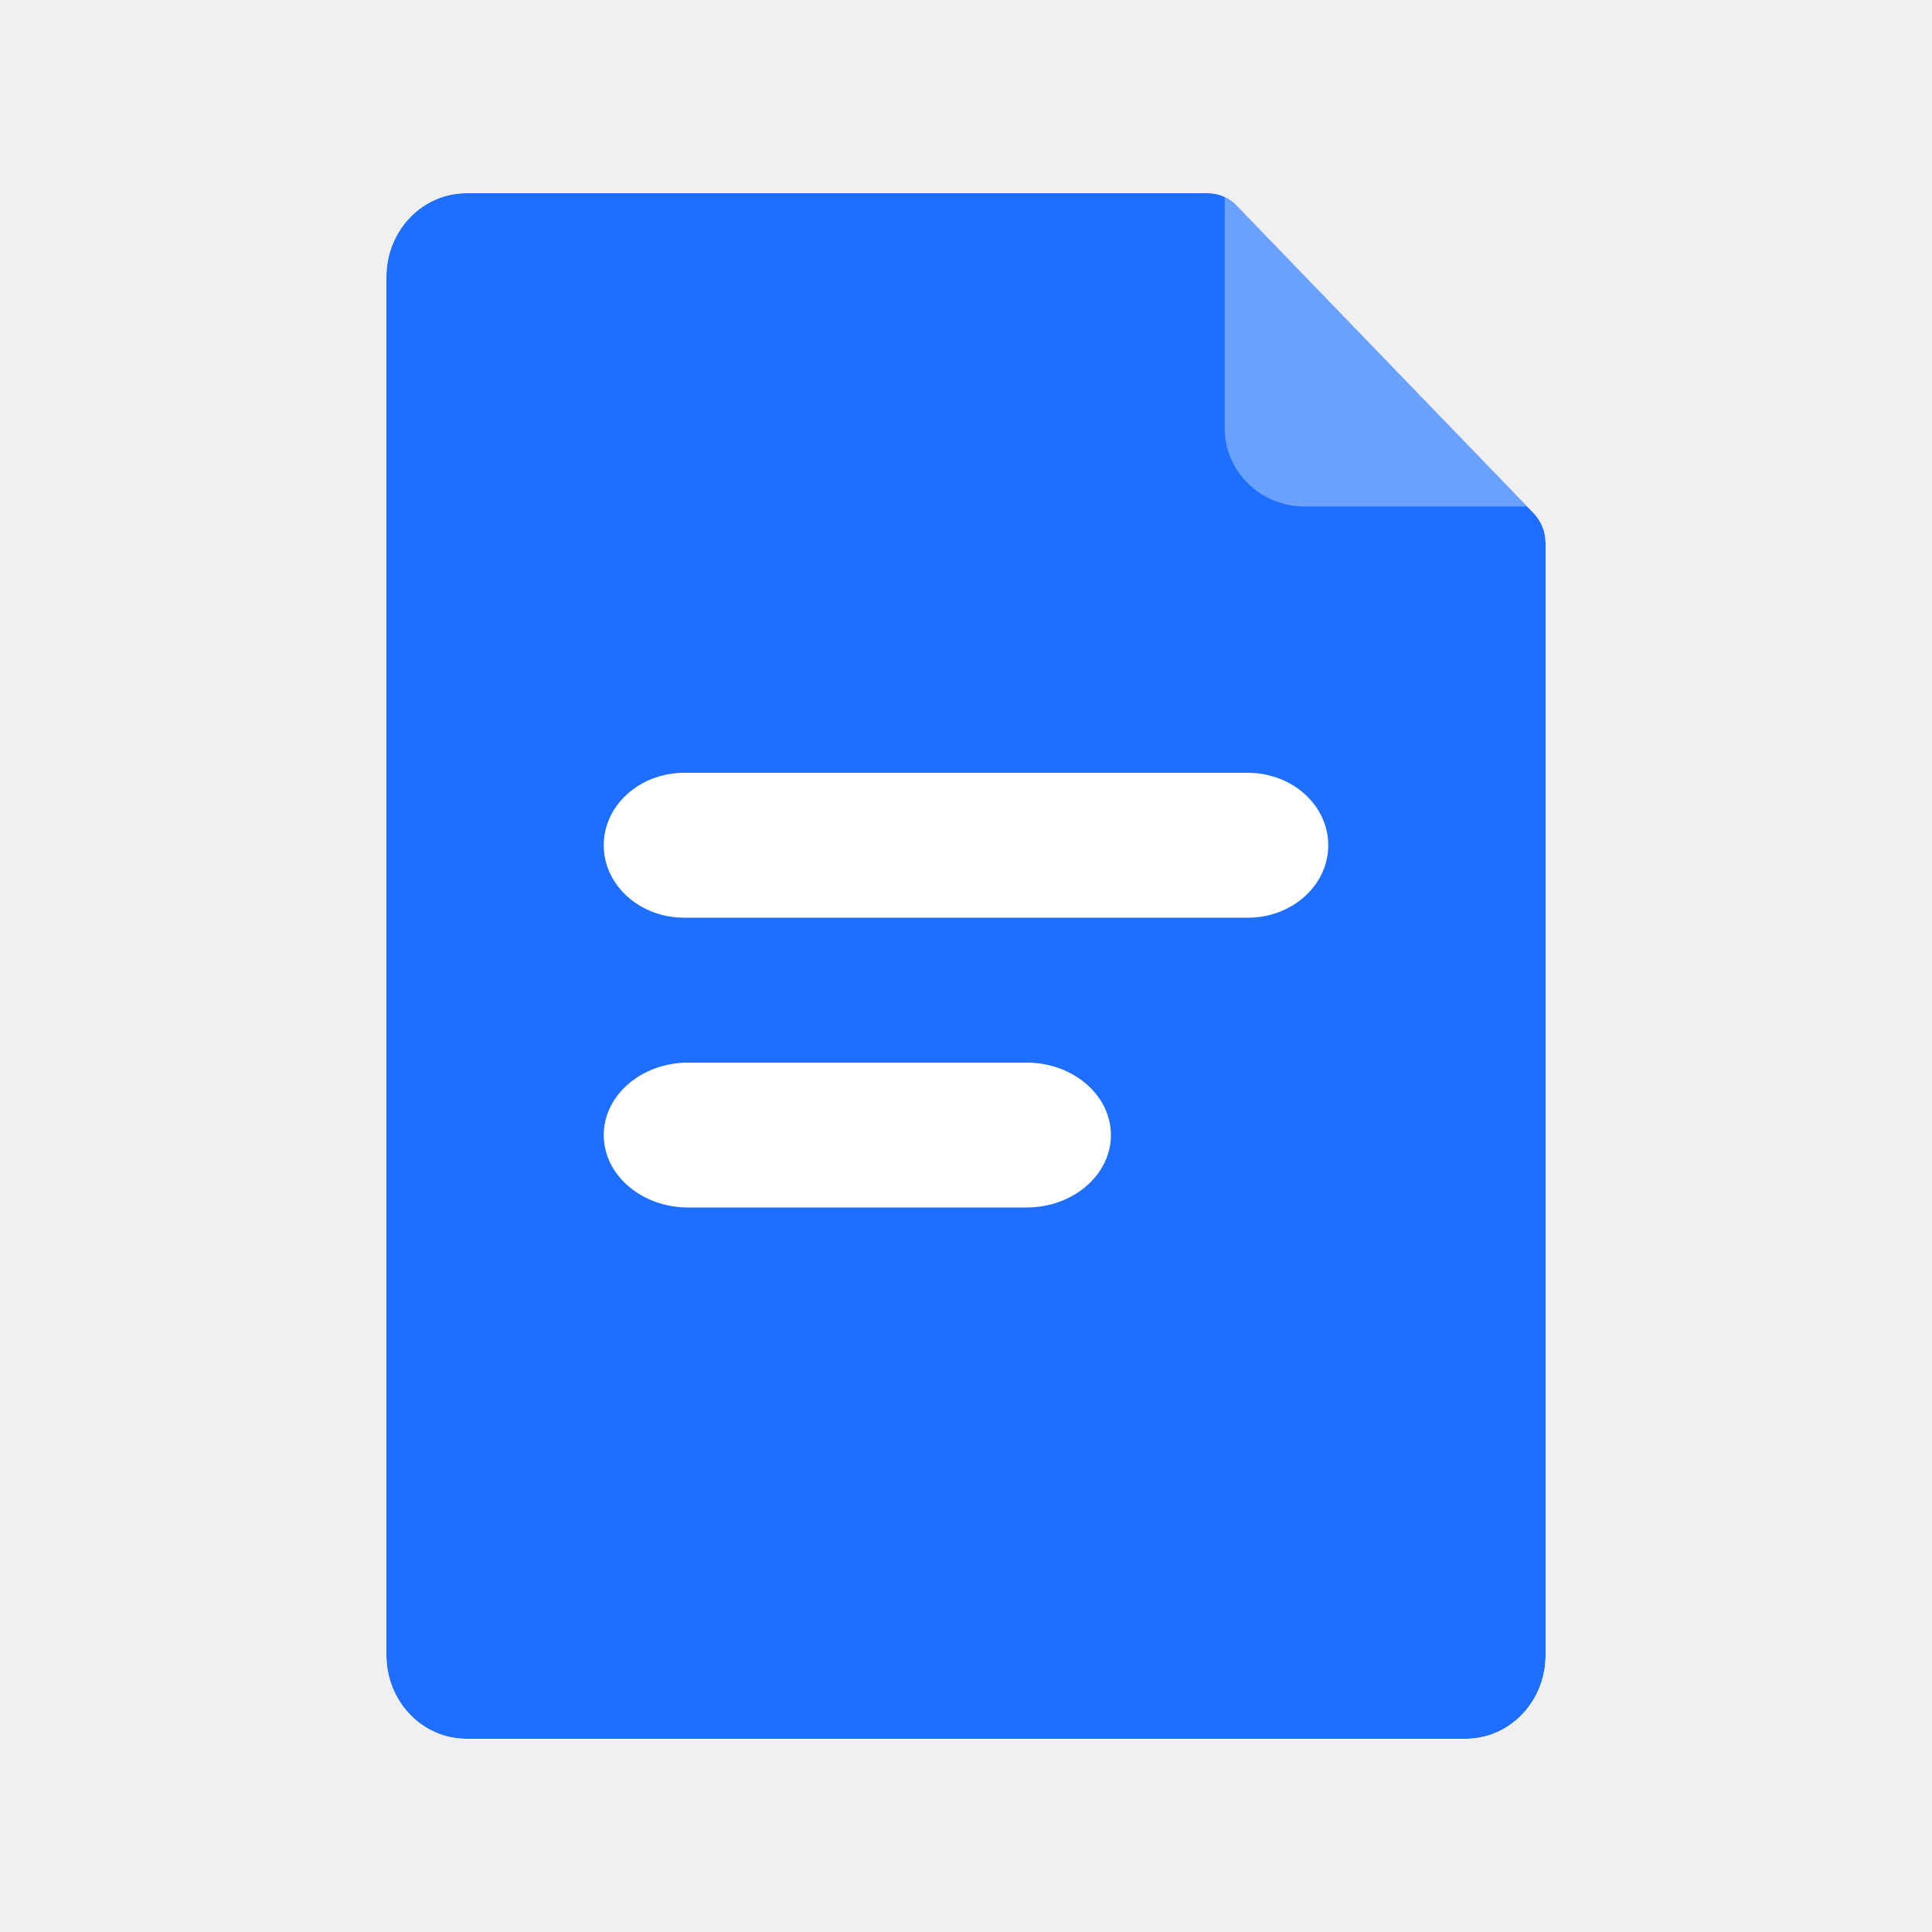
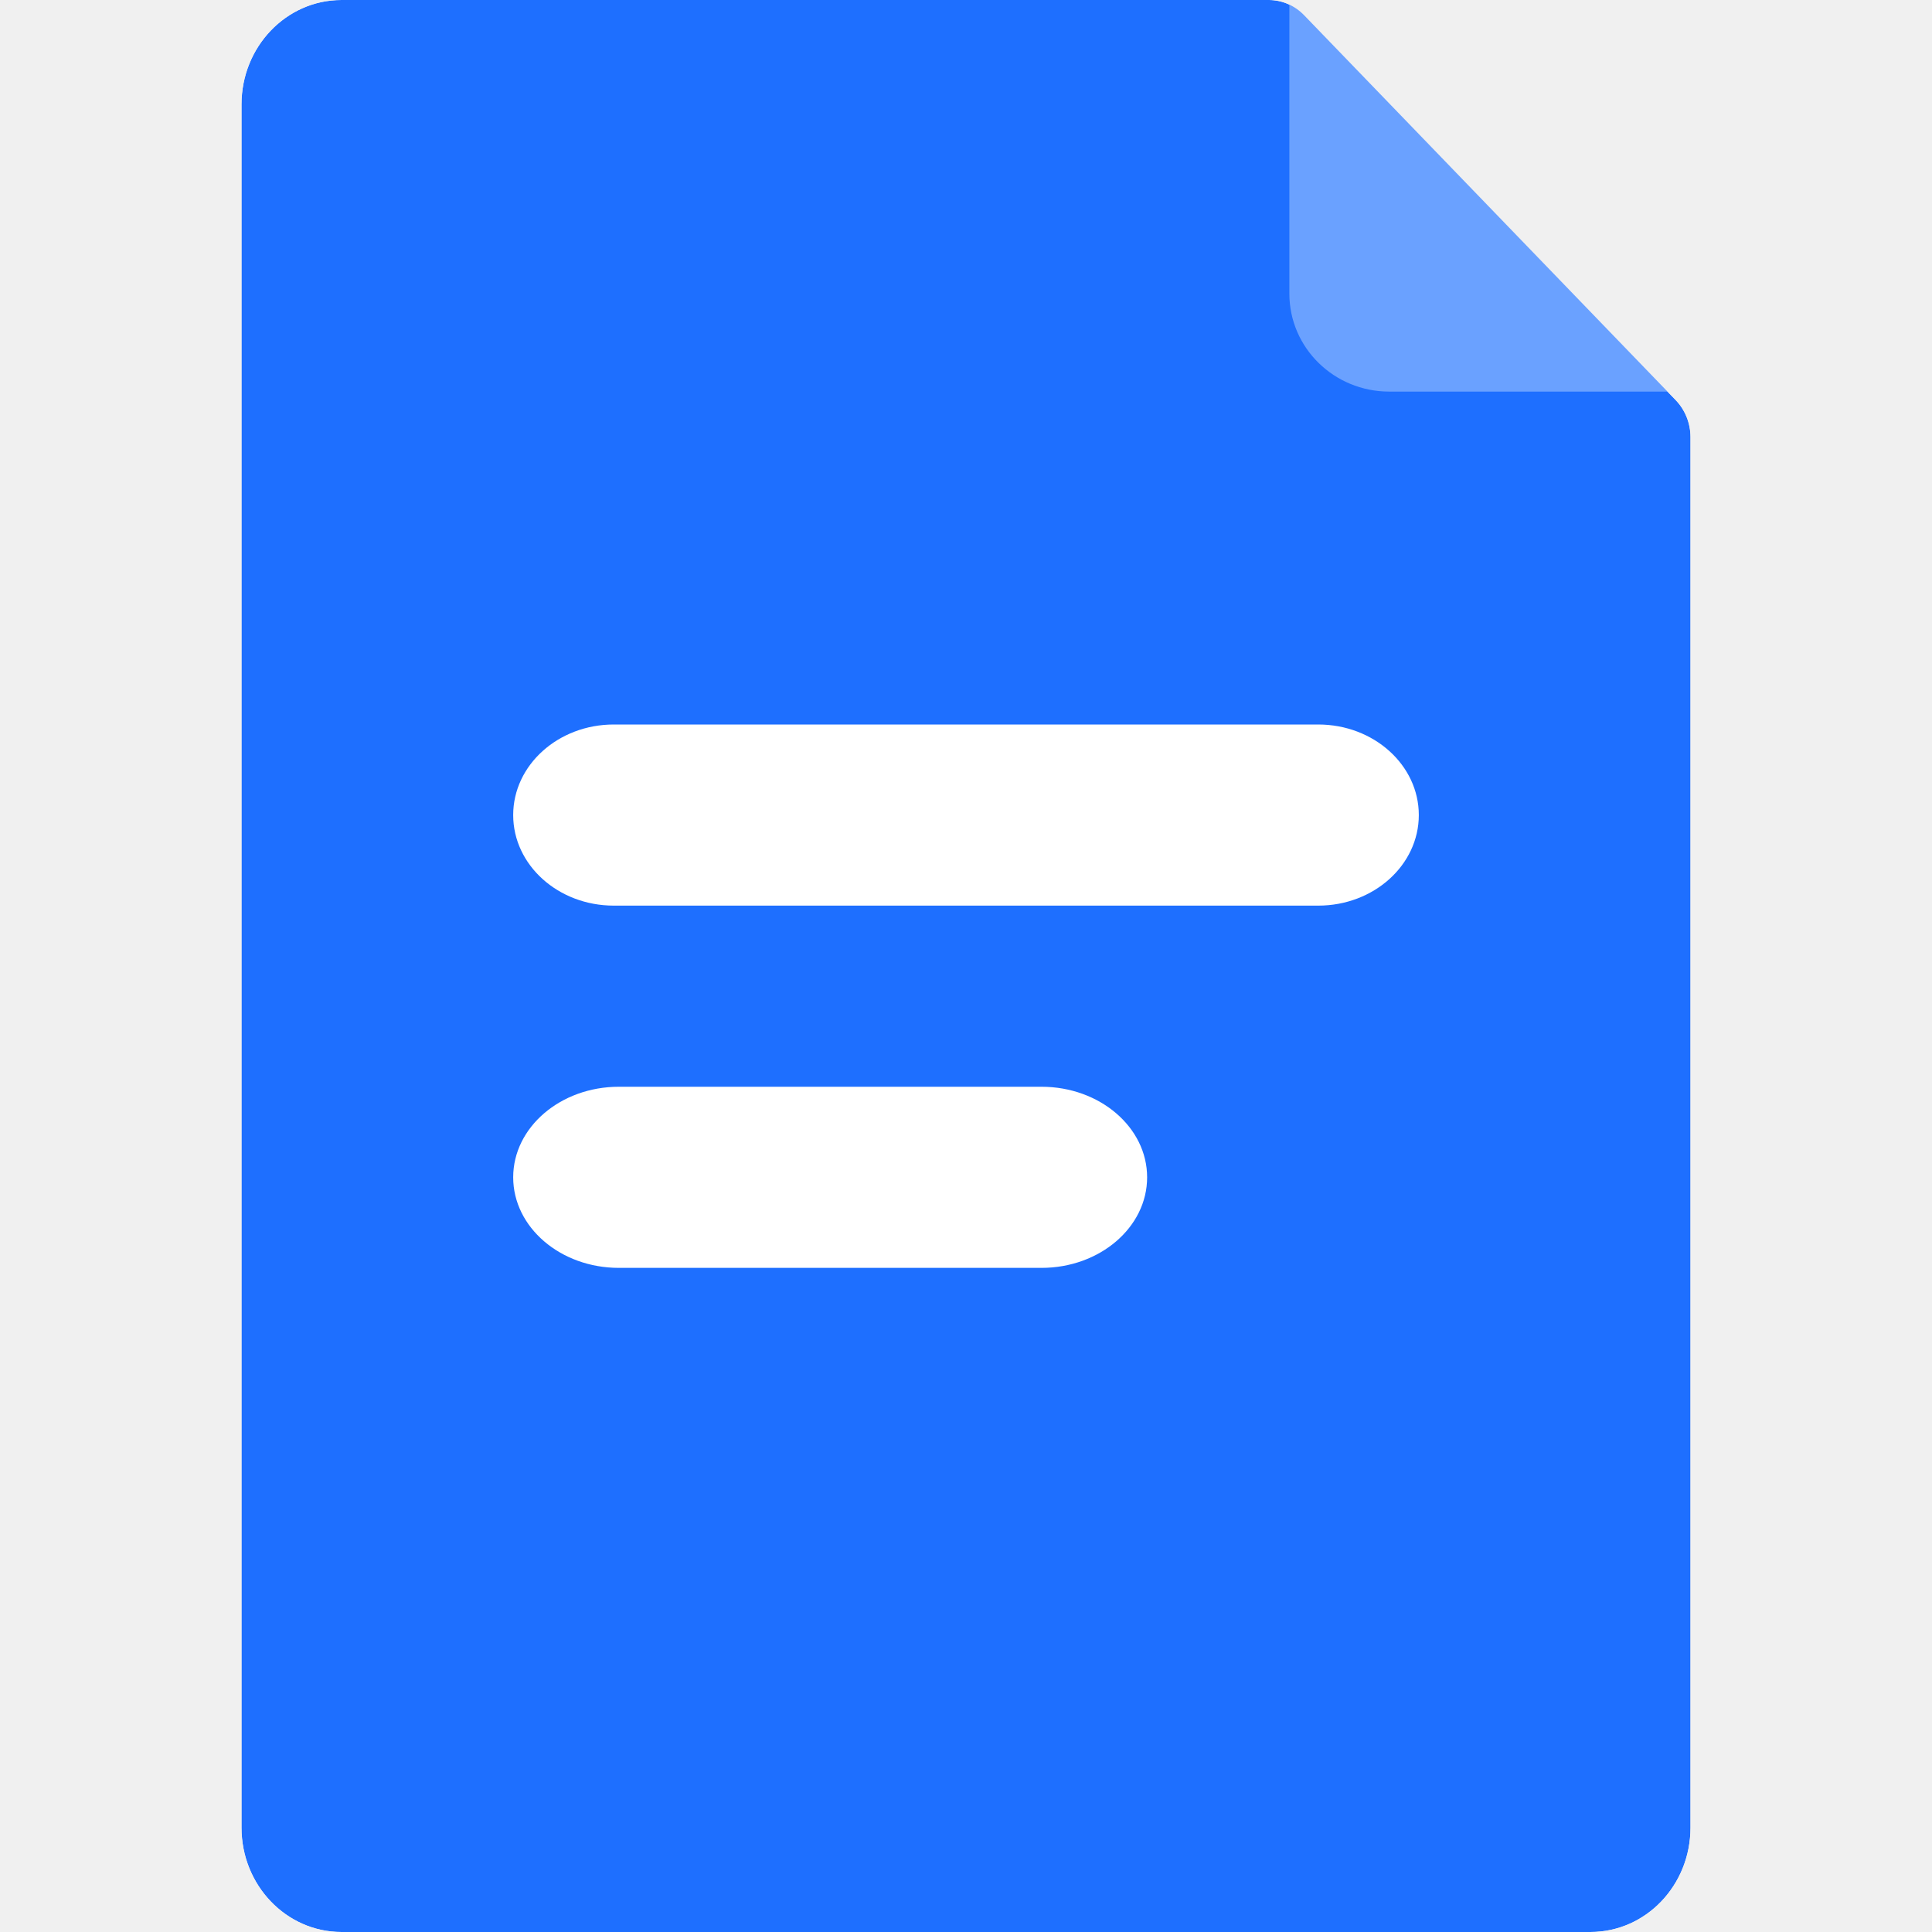
- <svg xmlns="http://www.w3.org/2000/svg" width="20" height="20" viewBox="0 0 20 20" fill="none">
-   <mask id="mask0_6179_3477" style="mask-type:alpha" maskUnits="userSpaceOnUse" x="4" y="2" width="12" height="16">
-     <path d="M4.828 2H12.508C12.617 2 12.721 2.045 12.799 2.125L15.877 5.313C15.956 5.395 16 5.505 16 5.621V17.135C16 17.613 15.63 18 15.172 18H4.828C4.371 18 4 17.613 4 17.135V2.865C4 2.387 4.371 2 4.828 2Z" fill="white" />
+ <svg xmlns="http://www.w3.org/2000/svg" width="16" height="16" viewBox="0 0 16 16" fill="none">
+   <mask id="mask0_6179_3477" style="mask-type:alpha" maskUnits="userSpaceOnUse" x="2" y="0" width="12" height="16">
+     <path d="M2.828 0H10.508C10.617 0 10.721 0.045 10.799 0.125L13.877 3.313C13.956 3.395 14 3.505 14 3.621V15.135C14 15.613 13.63 16 13.172 16H2.828C2.371 16 2 15.613 2 15.135V0.865C2 0.387 2.371 0 2.828 0Z" fill="white" />
  </mask>
  <g mask="url(#mask0_6179_3477)">
-     <path d="M4.828 2H12.508C12.617 2 12.721 2.045 12.799 2.125L15.877 5.313C15.956 5.395 16 5.505 16 5.621V17.135C16 17.613 15.63 18 15.172 18H4.828C4.371 18 4 17.613 4 17.135V2.865C4 2.387 4.371 2 4.828 2Z" fill="#1E6FFF" />
-     <path fill-rule="evenodd" clip-rule="evenodd" d="M12.678 2H15.988V5.243H13.505C13.048 5.243 12.678 4.88 12.678 4.432V2Z" fill="#6AA1FF" />
+     <path d="M2.828 0H10.508C10.617 0 10.721 0.045 10.799 0.125L13.877 3.313C13.956 3.395 14 3.505 14 3.621V15.135C14 15.613 13.63 16 13.172 16H2.828C2.371 16 2 15.613 2 15.135V0.865C2 0.387 2.371 0 2.828 0Z" fill="#1E6FFF" />
+     <path fill-rule="evenodd" clip-rule="evenodd" d="M10.678 0H13.988V3.243H11.505C11.048 3.243 10.678 2.88 10.678 2.432V0Z" fill="#6AA1FF" />
  </g>
-   <path d="M12.917 8H7.083C6.623 8 6.25 8.336 6.25 8.75C6.25 9.164 6.623 9.5 7.083 9.5H12.917C13.377 9.5 13.75 9.164 13.75 8.75C13.75 8.336 13.377 8 12.917 8Z" fill="white" />
-   <path d="M10.625 11H7.125C6.642 11 6.25 11.336 6.25 11.75C6.25 12.164 6.642 12.5 7.125 12.5H10.625C11.108 12.5 11.5 12.164 11.5 11.75C11.5 11.336 11.108 11 10.625 11Z" fill="white" />
+   <path d="M10.917 6H5.083C4.623 6 4.25 6.336 4.25 6.75C4.25 7.164 4.623 7.5 5.083 7.5H10.917C11.377 7.5 11.75 7.164 11.75 6.75C11.75 6.336 11.377 6 10.917 6Z" fill="white" />
+   <path d="M8.625 9H5.125C4.642 9 4.25 9.336 4.25 9.75C4.25 10.164 4.642 10.5 5.125 10.5H8.625C9.108 10.5 9.5 10.164 9.5 9.75C9.5 9.336 9.108 9 8.625 9Z" fill="white" />
</svg>
